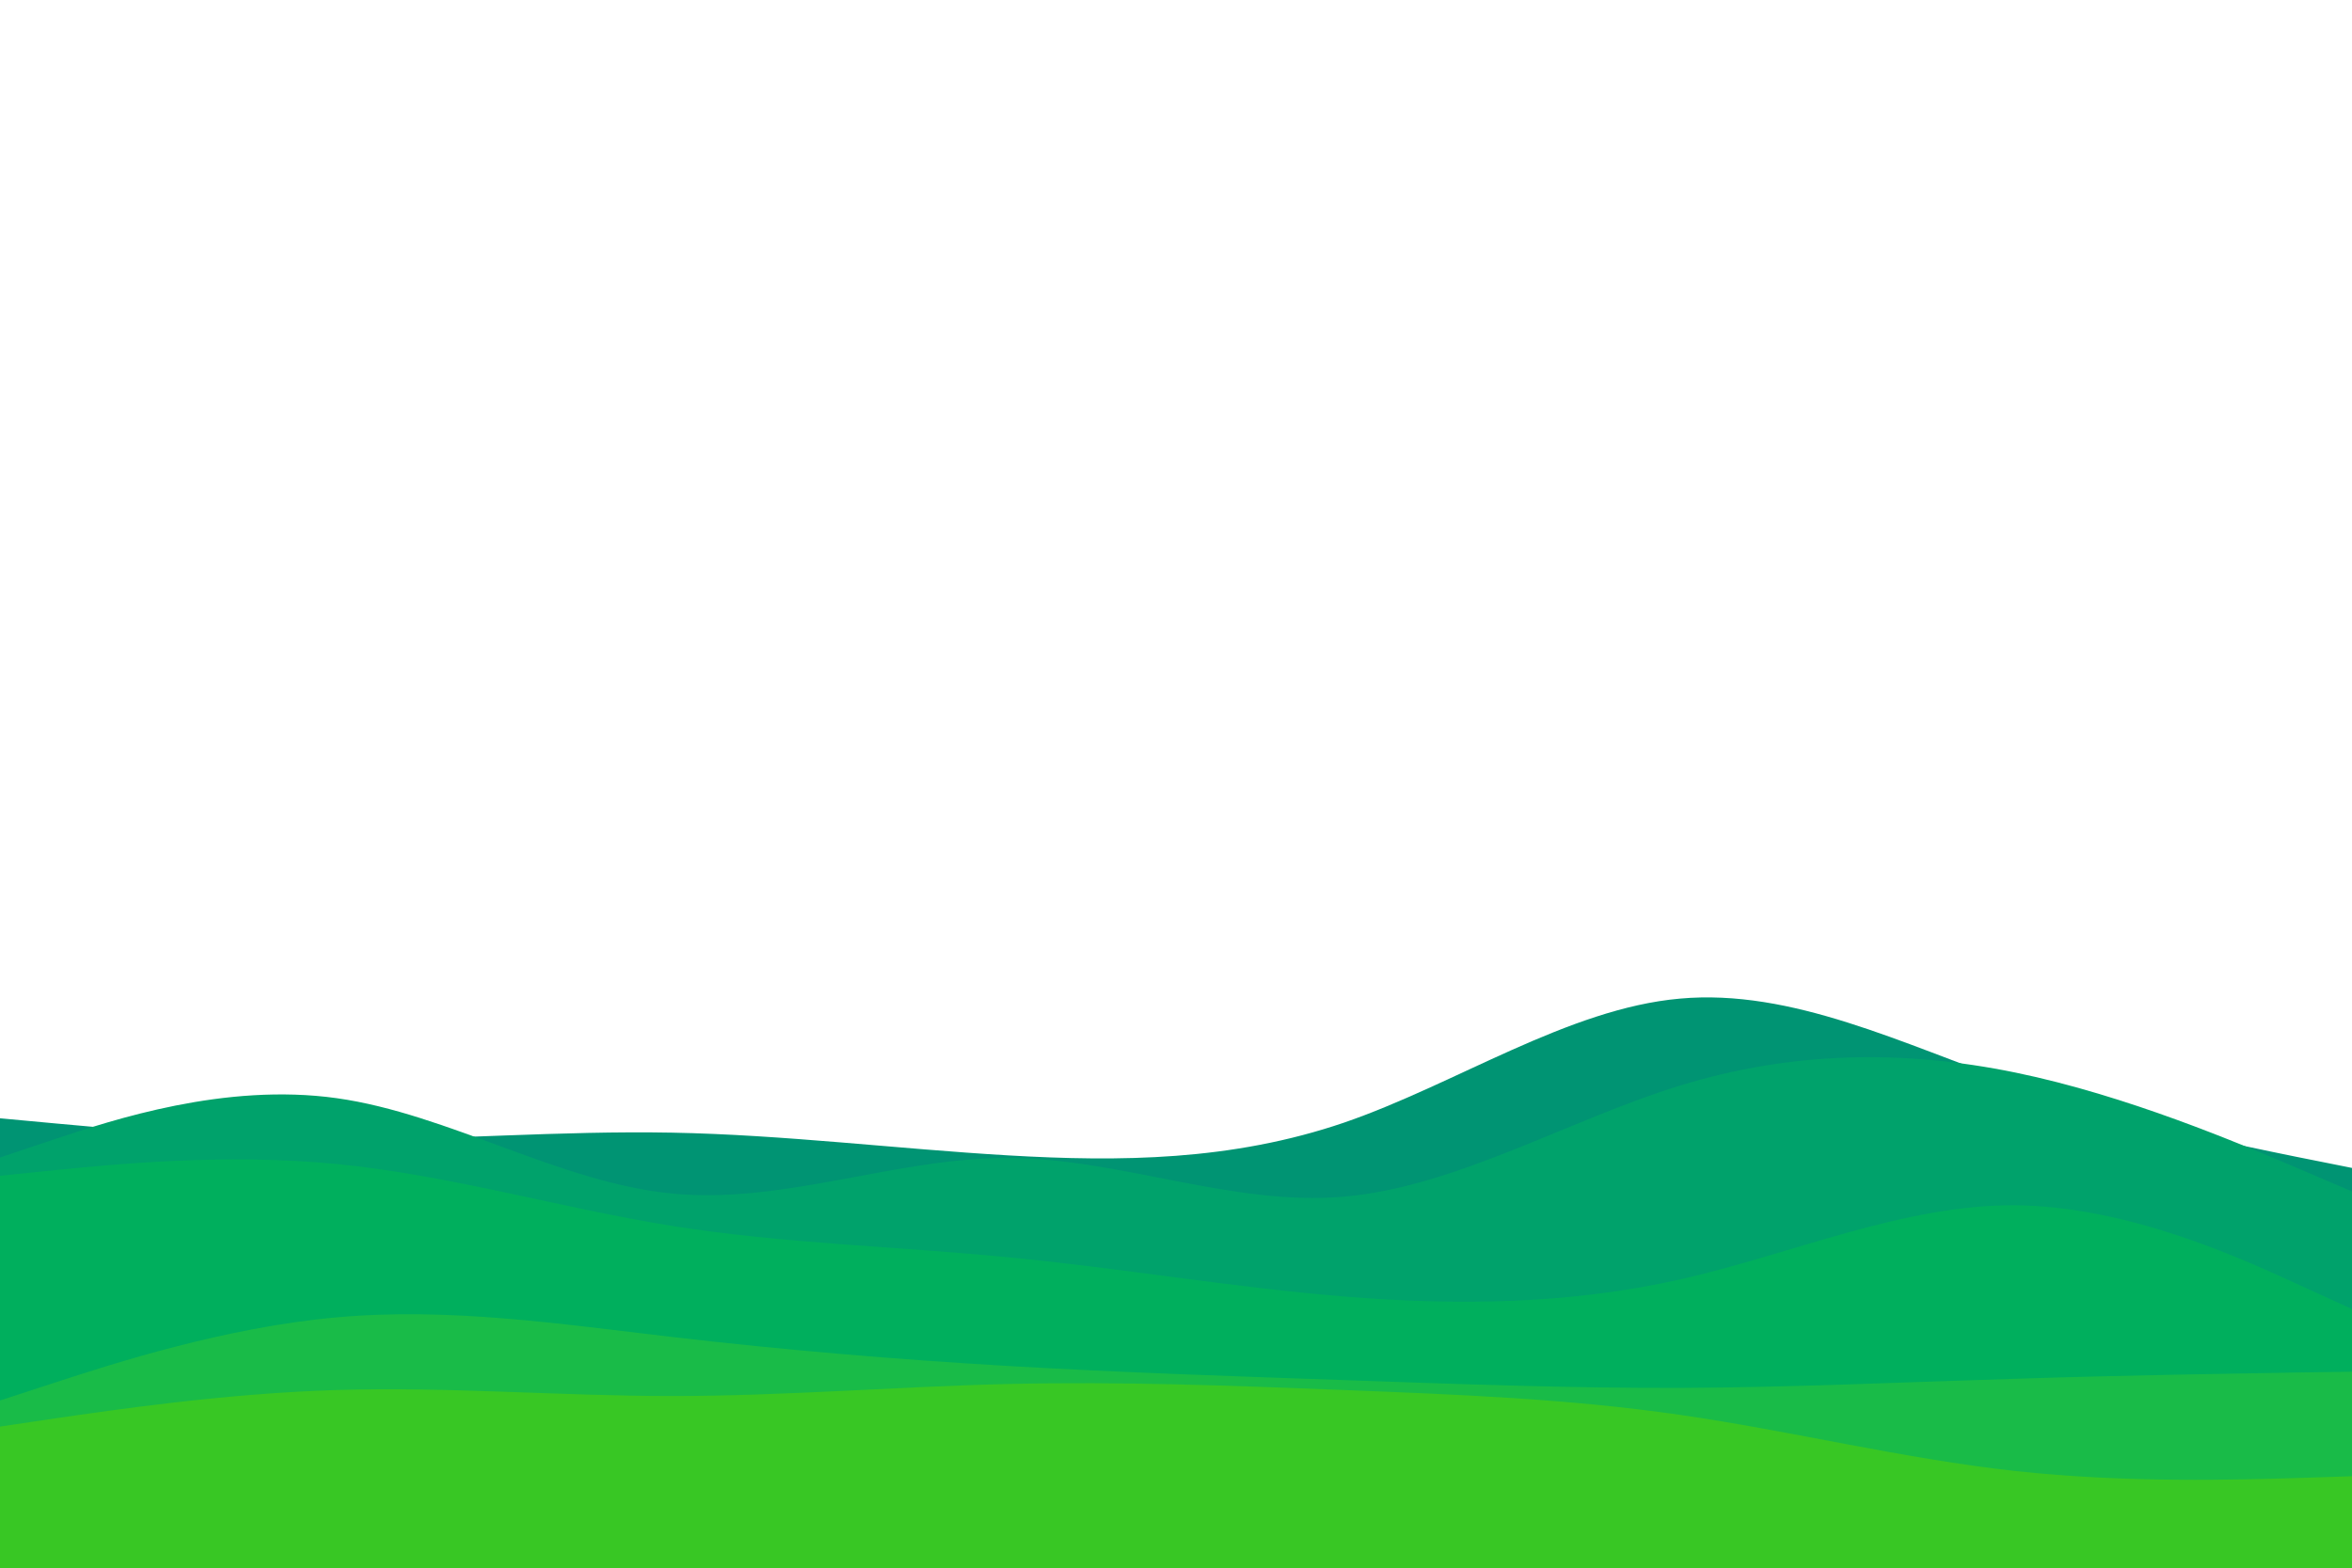
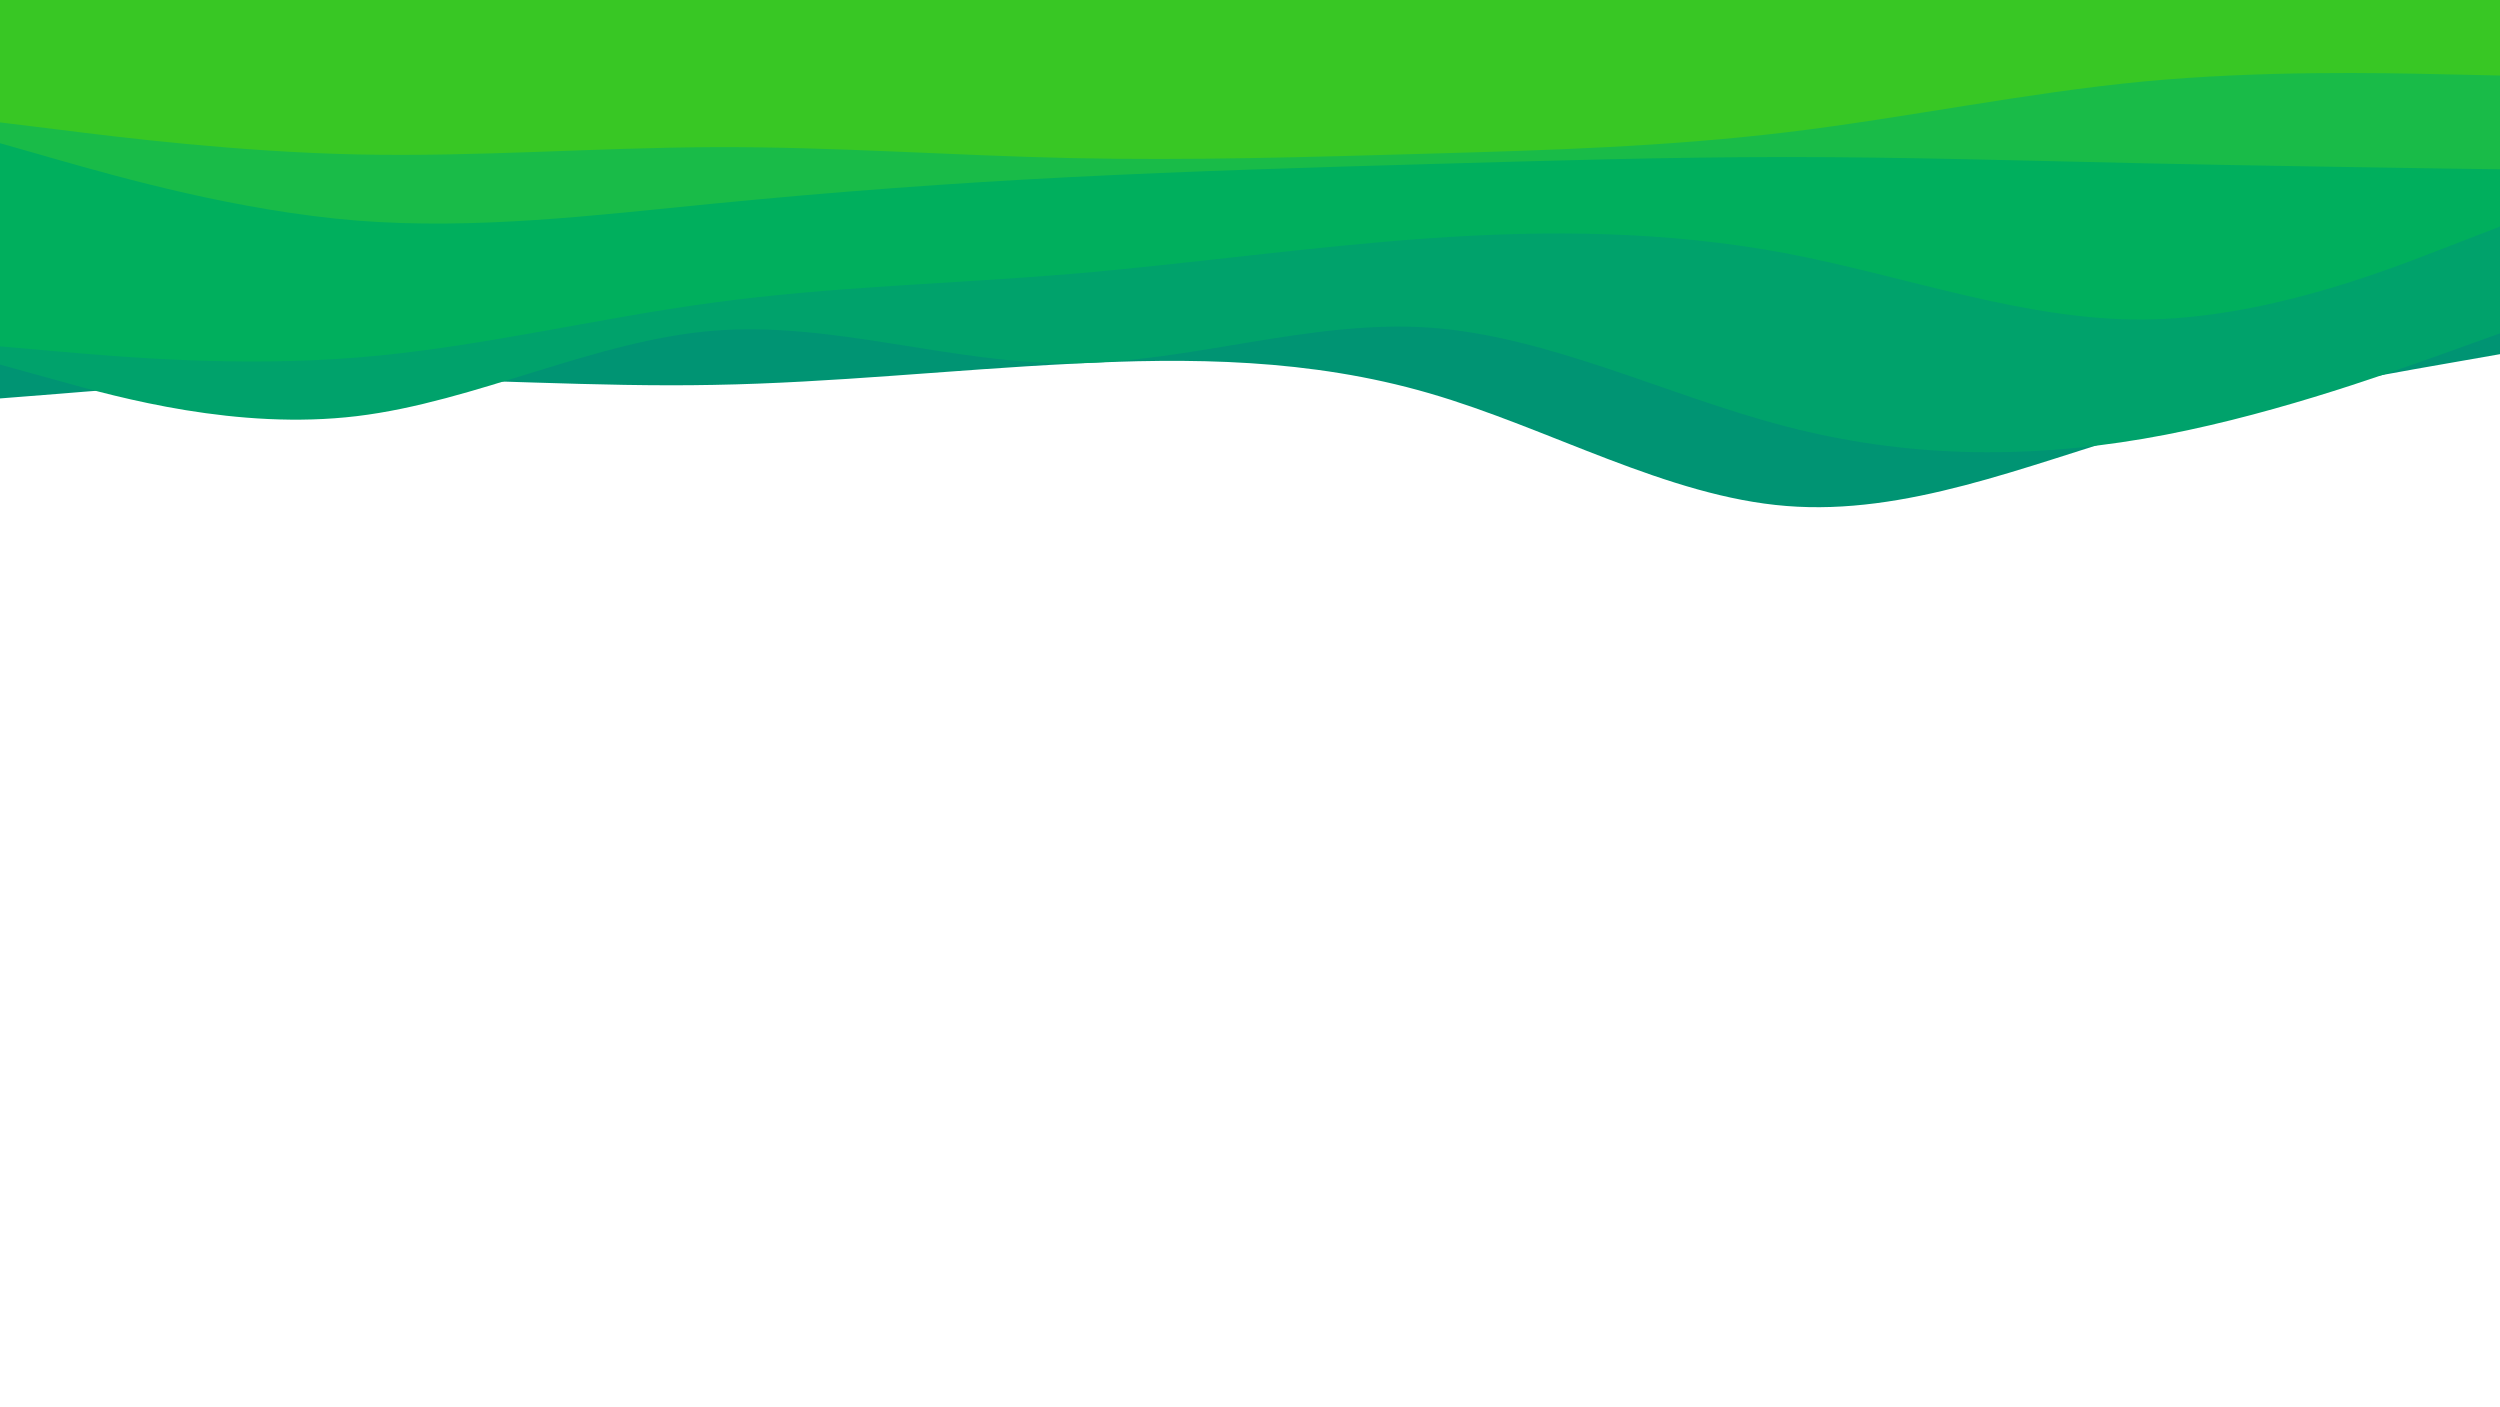
- <svg xmlns="http://www.w3.org/2000/svg" id="visual" viewBox="0 0 900 600" width="900" height="600" version="1.1">
-   <path d="M0 428L21.5 430C43 432 86 436 128.8 436.2C171.7 436.3 214.3 432.7 257.2 433.5C300 434.3 343 439.7 385.8 442.2C428.7 444.7 471.3 444.3 514.2 429.7C557 415 600 386 642.8 382.2C685.7 378.3 728.3 399.7 771.2 414.7C814 429.7 857 438.3 878.5 442.7L900 447L900 601L878.5 601C857 601 814 601 771.2 601C728.3 601 685.7 601 642.8 601C600 601 557 601 514.2 601C471.3 601 428.7 601 385.8 601C343 601 300 601 257.2 601C214.3 601 171.7 601 128.8 601C86 601 43 601 21.5 601L0 601Z" fill="#009473" />
-   <path d="M0 443L21.5 435.8C43 428.7 86 414.3 128.8 420.3C171.7 426.3 214.3 452.7 257.2 456.8C300 461 343 443 385.8 443.2C428.7 443.3 471.3 461.7 514.2 458C557 454.3 600 428.7 642.8 415.5C685.7 402.3 728.3 401.7 771.2 410.5C814 419.3 857 437.7 878.5 446.8L900 456L900 601L878.5 601C857 601 814 601 771.2 601C728.3 601 685.7 601 642.8 601C600 601 557 601 514.2 601C471.3 601 428.7 601 385.8 601C343 601 300 601 257.2 601C214.3 601 171.7 601 128.8 601C86 601 43 601 21.5 601L0 601Z" fill="#00a26b" />
-   <path d="M0 450L21.5 447.8C43 445.7 86 441.3 128.8 445.5C171.7 449.7 214.3 462.3 257.2 469.2C300 476 343 477 385.8 481.2C428.7 485.3 471.3 492.7 514.2 496.2C557 499.7 600 499.3 642.8 489.7C685.7 480 728.3 461 771.2 461.3C814 461.7 857 481.3 878.5 491.2L900 501L900 601L878.5 601C857 601 814 601 771.2 601C728.3 601 685.7 601 642.8 601C600 601 557 601 514.2 601C471.3 601 428.7 601 385.8 601C343 601 300 601 257.2 601C214.3 601 171.7 601 128.8 601C86 601 43 601 21.5 601L0 601Z" fill="#00af5d" />
-   <path d="M0 536L21.5 529C43 522 86 508 128.8 504.2C171.7 500.3 214.3 506.7 257.2 511.7C300 516.7 343 520.3 385.8 522.8C428.7 525.3 471.3 526.7 514.2 528.2C557 529.7 600 531.3 642.8 531.2C685.7 531 728.3 529 771.2 527.7C814 526.3 857 525.7 878.5 525.3L900 525L900 601L878.5 601C857 601 814 601 771.2 601C728.3 601 685.7 601 642.8 601C600 601 557 601 514.2 601C471.3 601 428.7 601 385.8 601C343 601 300 601 257.2 601C214.3 601 171.7 601 128.8 601C86 601 43 601 21.5 601L0 601Z" fill="#19bb48" />
-   <path d="M0 546L21.5 542.8C43 539.7 86 533.3 128.8 532C171.7 530.7 214.3 534.3 257.2 534.3C300 534.3 343 530.7 385.8 529.7C428.7 528.7 471.3 530.3 514.2 532C557 533.7 600 535.3 642.8 541.5C685.7 547.7 728.3 558.3 771.2 563C814 567.7 857 566.3 878.5 565.7L900 565L900 601L878.5 601C857 601 814 601 771.2 601C728.3 601 685.7 601 642.8 601C600 601 557 601 514.2 601C471.3 601 428.7 601 385.8 601C343 601 300 601 257.2 601C214.3 601 171.7 601 128.8 601C86 601 43 601 21.5 601L0 601Z" fill="#38c724" />
+ <svg xmlns="http://www.w3.org/2000/svg" id="visual" viewBox="0 0 960 540" width="960" height="540" version="1.1">
+   <path d="M0 153L22.8 151.2C45.7 149.3 91.3 145.7 137 145.5C182.7 145.3 228.3 148.7 274 147.8C319.7 147 365.3 142 411.2 139.7C457 137.3 503 137.7 548.8 151C594.7 164.3 640.3 190.7 686 194.3C731.7 198 777.3 179 823 165.5C868.7 152 914.3 144 937.2 140L960 136L960 0L937.2 0C914.3 0 868.7 0 823 0C777.3 0 731.7 0 686 0C640.3 0 594.7 0 548.8 0C503 0 457 0 411.2 0C365.3 0 319.7 0 274 0C228.3 0 182.7 0 137 0C91.3 0 45.7 0 22.8 0L0 0Z" fill="#009473" />
+   <path d="M0 140L22.8 146.3C45.7 152.7 91.3 165.3 137 159.8C182.7 154.3 228.3 130.7 274 127C319.7 123.3 365.3 139.7 411.2 139.5C457 139.3 503 122.7 548.8 125.8C594.7 129 640.3 152 686 163.8C731.7 175.7 777.3 176.3 823 168.5C868.7 160.7 914.3 144.3 937.2 136.2L960 128L960 0L937.2 0C914.3 0 868.7 0 823 0C777.3 0 731.7 0 686 0C640.3 0 594.7 0 548.8 0C503 0 457 0 411.2 0C365.3 0 319.7 0 274 0C228.3 0 182.7 0 137 0C91.3 0 45.7 0 22.8 0L0 0Z" fill="#00a26b" />
+   <path d="M0 133L22.8 135C45.7 137 91.3 141 137 137.3C182.7 133.7 228.3 122.3 274 116.2C319.7 110 365.3 109 411.2 105.2C457 101.3 503 94.7 548.8 91.5C594.7 88.3 640.3 88.7 686 97.3C731.7 106 777.3 123 823 122.7C868.7 122.3 914.3 104.7 937.2 95.8L960 87L960 0L937.2 0C914.3 0 868.7 0 823 0C777.3 0 731.7 0 686 0C640.3 0 594.7 0 548.8 0C503 0 457 0 411.2 0C365.3 0 319.7 0 274 0C228.3 0 182.7 0 137 0C91.3 0 45.7 0 22.8 0L0 0Z" fill="#00af5d" />
+   <path d="M0 55L22.8 61.5C45.7 68 91.3 81 137 84.7C182.7 88.3 228.3 82.7 274 78.2C319.7 73.7 365.3 70.3 411.2 68C457 65.7 503 64.3 548.8 63C594.7 61.7 640.3 60.3 686 60.3C731.7 60.3 777.3 61.7 823 62.7C868.7 63.7 914.3 64.3 937.2 64.7L960 65L960 0L937.2 0C914.3 0 868.7 0 823 0C777.3 0 731.7 0 686 0C640.3 0 594.7 0 548.8 0C503 0 457 0 411.2 0C365.3 0 319.7 0 274 0C228.3 0 182.7 0 137 0C91.3 0 45.7 0 22.8 0L0 0Z" fill="#19bb48" />
+   <path d="M0 47L22.8 49.8C45.7 52.7 91.3 58.3 137 59.3C182.7 60.3 228.3 56.7 274 56.5C319.7 56.3 365.3 59.7 411.2 60.7C457 61.7 503 60.3 548.8 59C594.7 57.7 640.3 56.3 686 50.8C731.7 45.3 777.3 35.7 823 31.3C868.7 27 914.3 28 937.2 28.5L960 29L960 0L937.2 0C914.3 0 868.7 0 823 0C777.3 0 731.7 0 686 0C640.3 0 594.7 0 548.8 0C503 0 457 0 411.2 0C365.3 0 319.7 0 274 0C228.3 0 182.7 0 137 0C91.3 0 45.7 0 22.8 0L0 0Z" fill="#38c724" />
</svg>
